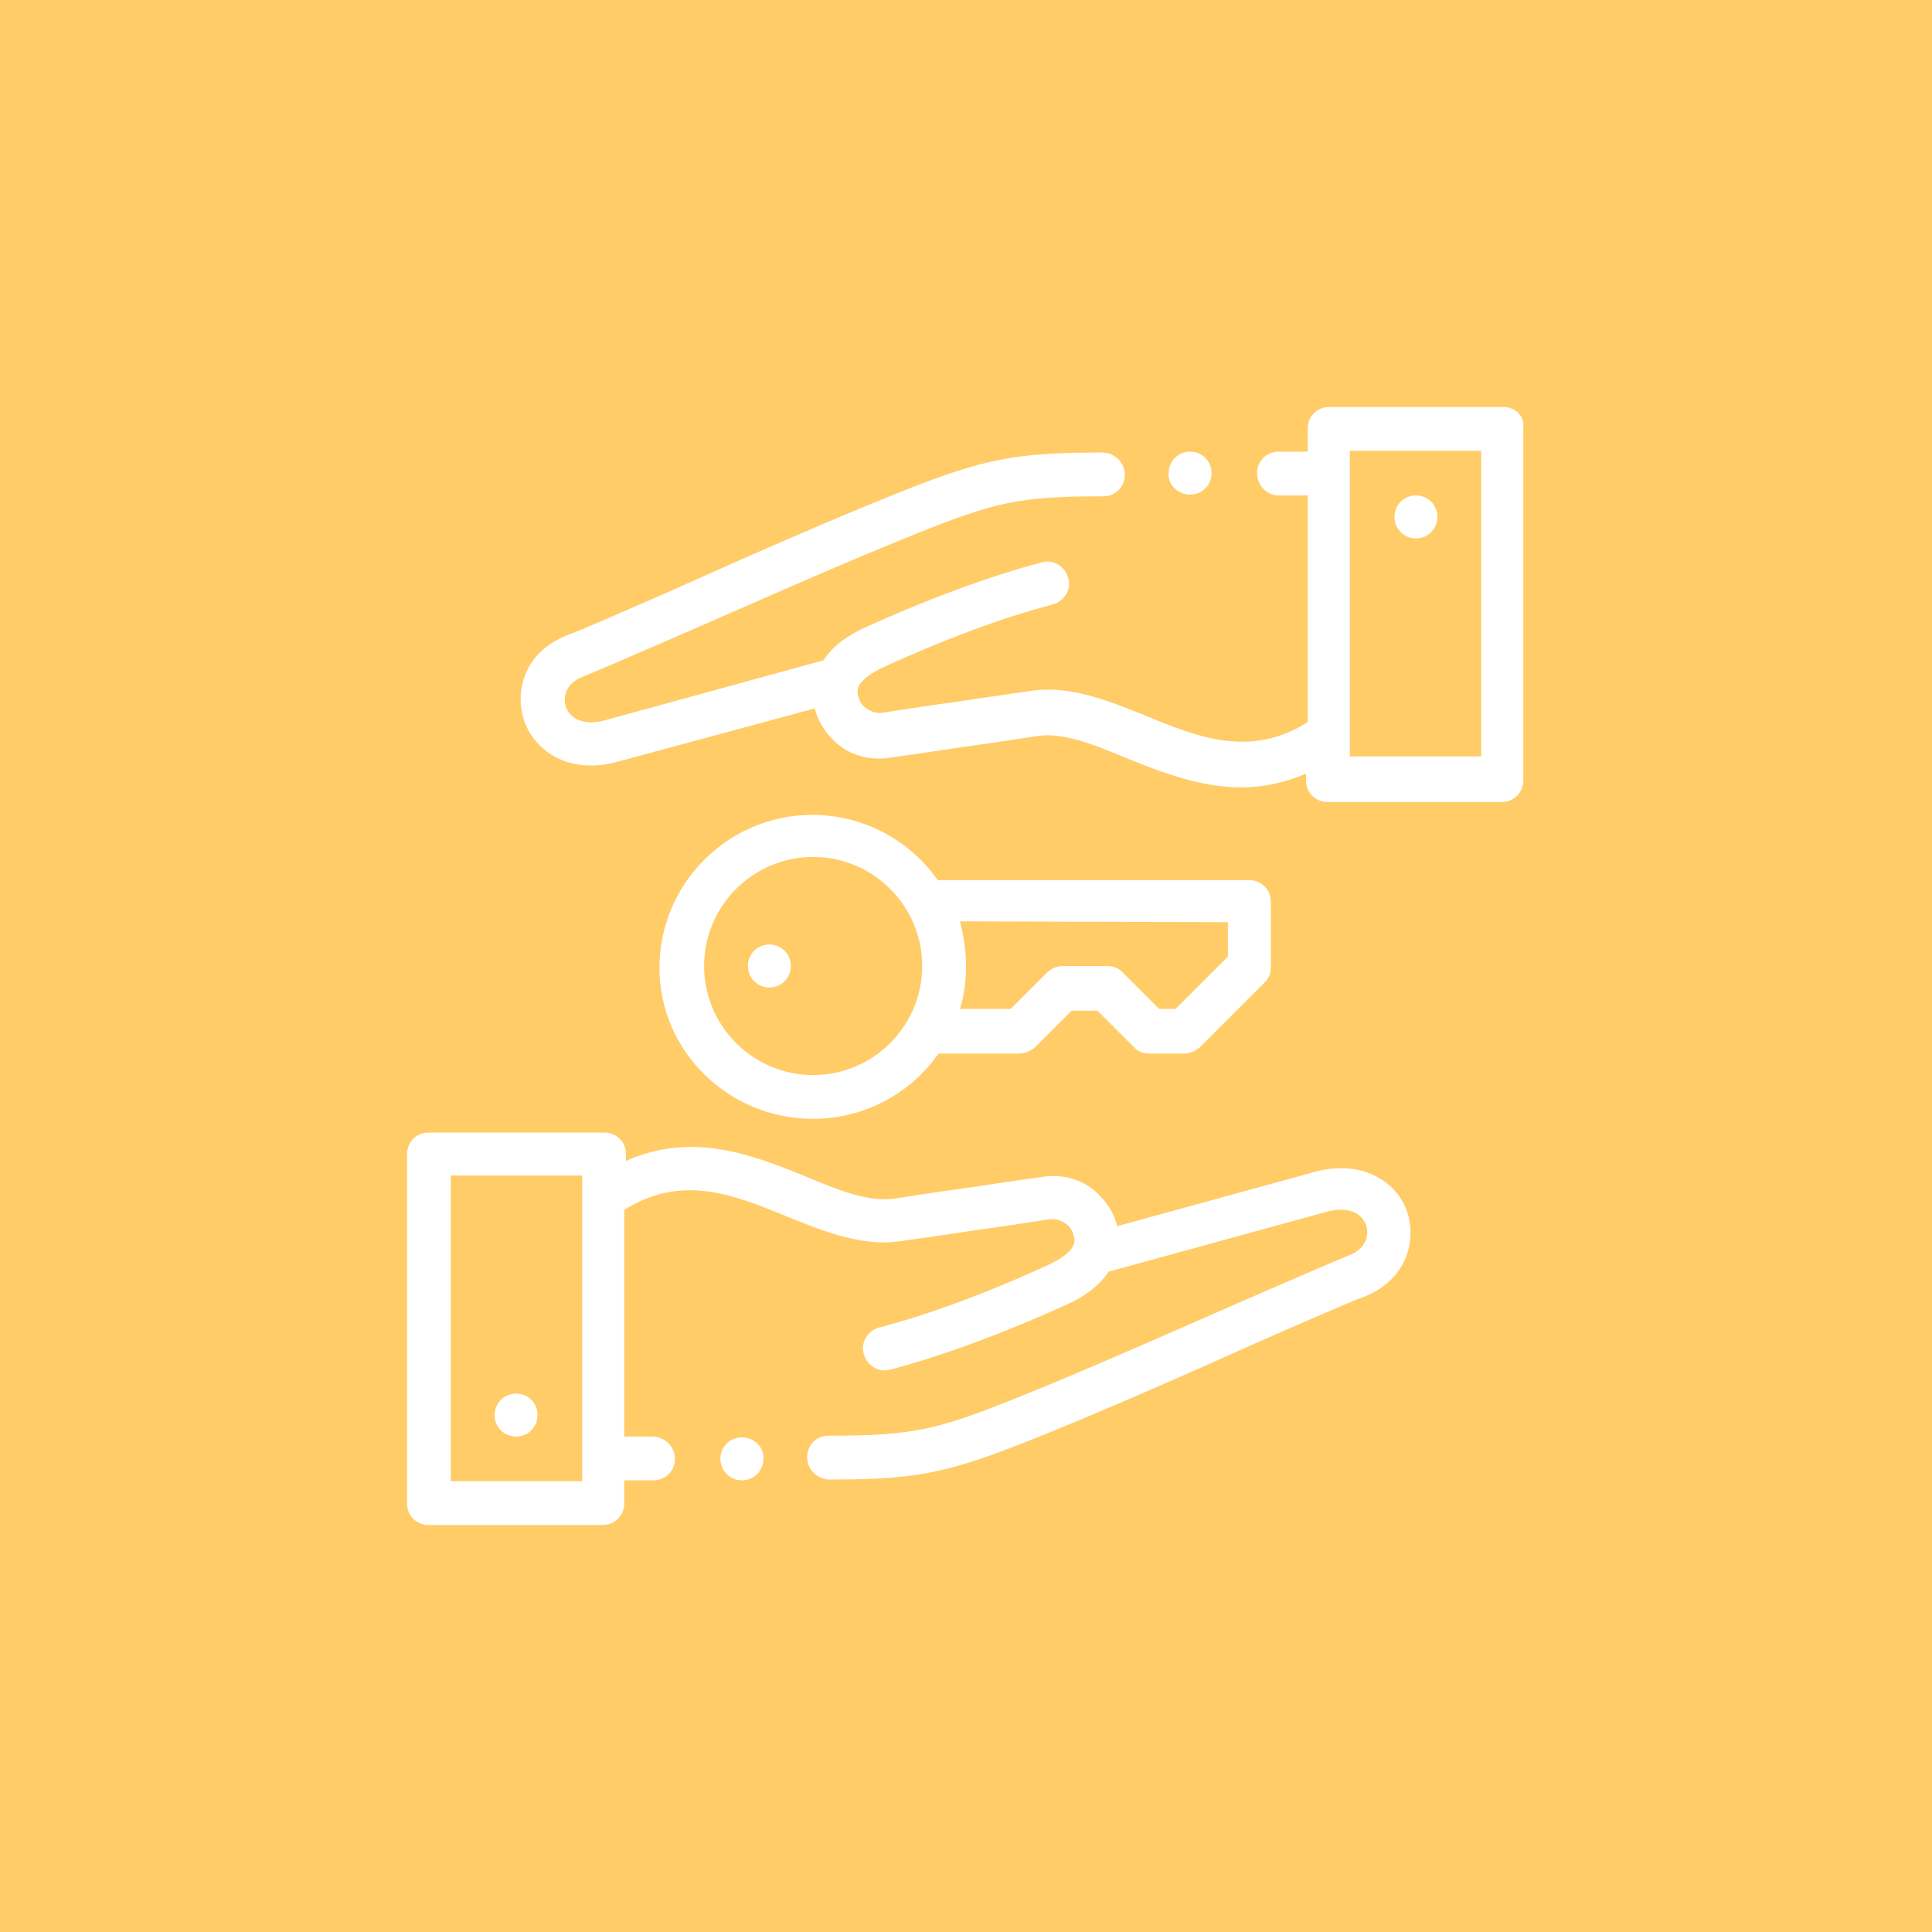
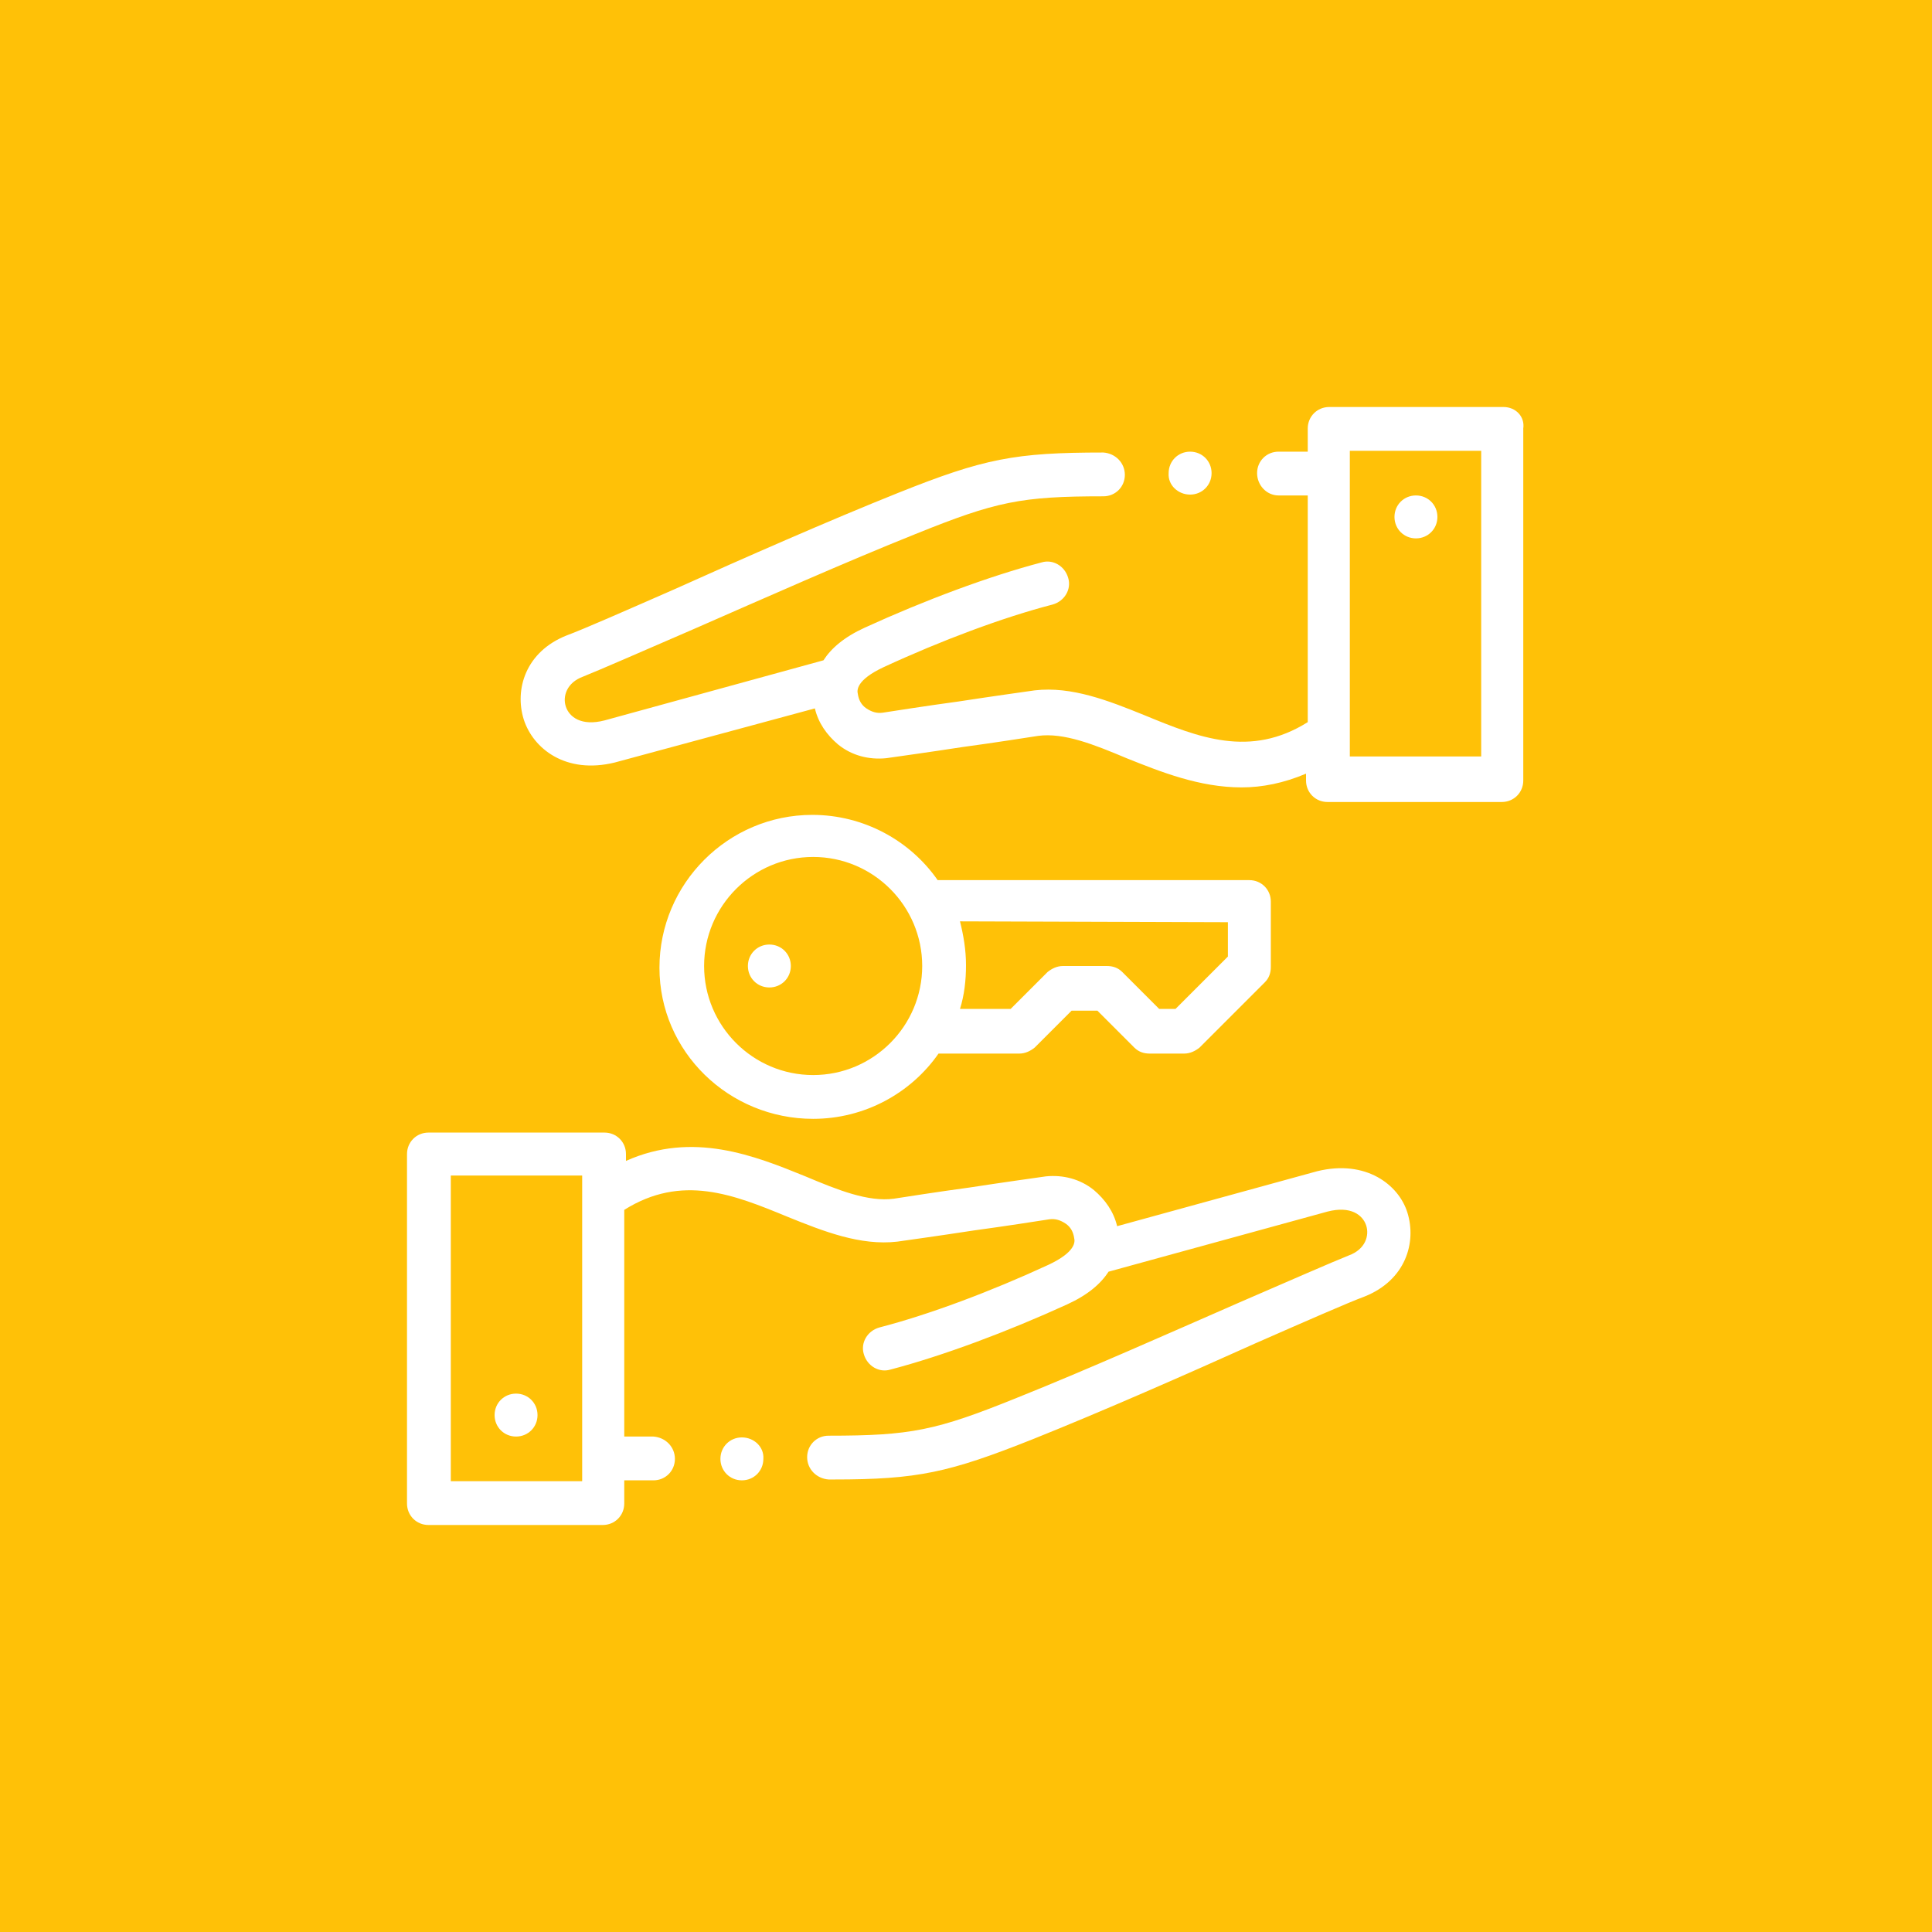
<svg xmlns="http://www.w3.org/2000/svg" version="1.1" id="Layer_1" x="0px" y="0px" viewBox="0 0 225 225" style="enable-background:new 0 0 225 225;" xml:space="preserve">
  <style type="text/css">
- 	.st0{fill:#FFCC68;}
+ 	.st0{fill:#FFC107;}
	.st1{fill:#FFFFFF;}
</style>
  <g id="Layer_3">
    <rect x="-1" y="-1" class="st0" width="227" height="227" />
  </g>
  <g id="Layer_6">
    <g>
      <path class="st1" d="M60.1,162.3c-1.4,0-2.5,1.1-2.5,2.5l0,0c0,1.4,1.1,2.5,2.5,2.5s2.5-1.1,2.5-2.5S61.5,162.3,60.1,162.3z" />
      <path class="st1" d="M175.1,47.4h-20.3c-1.4,0-2.5,1.1-2.5,2.5v2.7h-3.4l0,0c-1.4,0-2.5,1.1-2.5,2.5s1.1,2.6,2.5,2.6h3.4v26.4    c-6.7,4.2-12.7,1.8-19-0.8c-4.2-1.7-8.5-3.4-12.8-2.9c-1.4,0.2-5,0.7-8.9,1.3c-3.7,0.5-7.5,1.1-8.8,1.3c-0.7,0.1-1.3-0.1-1.9-0.5    s-0.9-1-1-1.7c-0.1-0.4-0.2-1.6,3-3.1c6.7-3.1,13.9-5.8,19.7-7.3c1.4-0.4,2.2-1.8,1.8-3.1c-0.4-1.4-1.8-2.2-3.1-1.8    c-6.1,1.6-13.6,4.4-20.6,7.6c-2.4,1.1-3.9,2.4-4.8,3.8l-25.5,7c-2.7,0.7-4.1-0.4-4.5-1.6s0.1-2.8,2-3.5c2-0.8,6.8-2.9,12.8-5.5    c8-3.5,17.9-7.9,25.9-11.1c9.4-3.8,12.3-4.4,21.9-4.4l0,0c1.4,0,2.5-1.1,2.5-2.5s-1.1-2.5-2.5-2.6c-10.3,0-13.9,0.7-23.9,4.7    c-8,3.2-18,7.6-26,11.2C72.9,71.1,67.9,73.3,66,74l0,0c-4.8,1.9-6.1,6.3-5,9.8c1.1,3.4,4.9,6.4,10.6,5l0,0l23.3-6.3    c0.4,1.7,1.4,3.1,2.7,4.2c1.6,1.3,3.6,1.8,5.6,1.6c1.4-0.2,5-0.7,8.9-1.3c3.7-0.5,7.5-1.1,8.8-1.3c3-0.4,6.5,1,10.3,2.6    c4,1.6,8.5,3.4,13.4,3.4c2.4,0,4.9-0.5,7.5-1.6v0.8c0,1.4,1.1,2.5,2.5,2.5h20.3c1.4,0,2.5-1.1,2.5-2.5v-41    C177.6,48.5,176.5,47.4,175.1,47.4z M172.5,88.1h-15.3V55.2l0,0l0,0v-2.7h15.3V88.1z" />
      <path class="st1" d="M164.9,62.7c1.4,0,2.5-1.1,2.5-2.5l0,0c0-1.4-1.1-2.5-2.5-2.5s-2.5,1.1-2.5,2.5S163.5,62.7,164.9,62.7z" />
      <path class="st1" d="M94.7,130.3c6,0,11.4-3,14.6-7.6h9.4c0.7,0,1.3-0.3,1.8-0.7l4.3-4.3h3l4.3,4.3c0.5,0.5,1.1,0.7,1.8,0.7h4    c0.7,0,1.3-0.3,1.8-0.7l7.6-7.6c0.5-0.5,0.7-1.1,0.7-1.8V105c0-1.4-1.1-2.5-2.5-2.5h-36.3c-3.2-4.6-8.6-7.6-14.6-7.6    c-9.8,0-17.8,8-17.8,17.8S84.9,130.3,94.7,130.3z M143,107.4v4l-6.1,6.1H135l-4.3-4.3c-0.5-0.5-1.1-0.7-1.8-0.7h-5.1    c-0.7,0-1.3,0.3-1.8,0.7l-4.3,4.3h-5.9c0.5-1.6,0.7-3.3,0.7-5.1s-0.3-3.5-0.7-5.1L143,107.4L143,107.4z M94.7,99.8    c7,0,12.7,5.7,12.7,12.7s-5.7,12.7-12.7,12.7S82,119.5,82,112.5S87.7,99.8,94.7,99.8z" />
      <path class="st1" d="M89.6,115c1.4,0,2.5-1.1,2.5-2.5S91,110,89.6,110s-2.5,1.1-2.5,2.5l0,0C87.1,113.9,88.2,115,89.6,115z" />
      <path class="st1" d="M138.6,57.6L138.6,57.6c1.4,0,2.5-1.1,2.5-2.5s-1.1-2.5-2.5-2.5s-2.5,1.1-2.5,2.5    C136,56.5,137.2,57.6,138.6,57.6z" />
      <path class="st1" d="M153.4,136.4L153.4,136.4l-23.3,6.4c-0.4-1.7-1.4-3.1-2.7-4.2c-1.6-1.3-3.6-1.8-5.6-1.6    c-1.4,0.2-5,0.7-8.9,1.3c-3.7,0.5-7.5,1.1-8.8,1.3c-3,0.4-6.5-1-10.3-2.6c-5.9-2.4-13.1-5.3-20.9-1.8v-0.8c0-1.4-1.1-2.5-2.5-2.5    H49.9c-1.4,0-2.5,1.1-2.5,2.5v40.7c0,1.4,1.1,2.5,2.5,2.5h20.3c1.4,0,2.5-1.1,2.5-2.5v-2.7h3.4l0,0c1.4,0,2.5-1.1,2.5-2.5    s-1.1-2.5-2.5-2.6h-3.4v-26.4c6.7-4.2,12.7-1.8,19,0.8c4.2,1.7,8.5,3.4,12.8,2.9c1.4-0.2,5-0.7,8.9-1.3c3.7-0.5,7.5-1.1,8.8-1.3    c0.7-0.1,1.3,0.1,1.9,0.5s0.9,1,1,1.7c0.1,0.4,0.2,1.6-3,3.1c-6.7,3.1-13.9,5.8-19.7,7.3c-1.4,0.4-2.2,1.8-1.8,3.1    c0.4,1.4,1.8,2.2,3.1,1.8c6.1-1.6,13.6-4.4,20.6-7.6c2.4-1.1,3.9-2.4,4.8-3.8l25.5-7c2.7-0.7,4.1,0.4,4.5,1.6    c0.4,1.2-0.1,2.8-2,3.5c-2,0.8-6.8,2.9-12.8,5.5c-8,3.5-17.9,7.9-25.9,11.1c-9.4,3.8-12.3,4.4-21.9,4.4l0,0    c-1.4,0-2.5,1.1-2.5,2.5s1.1,2.5,2.5,2.6c0.2,0,0.4,0,0.6,0c9.8,0,13.4-0.8,23.2-4.7c8-3.2,18-7.6,26-11.2    c5.7-2.5,10.7-4.7,12.6-5.4l0,0c4.8-1.9,6.1-6.3,5-9.8C162.9,138,159.1,135,153.4,136.4z M52.5,172.5v-35.6h15.3v32.9l0,0v2.7    L52.5,172.5L52.5,172.5z" />
      <path class="st1" d="M86.4,167.4L86.4,167.4c-1.4,0-2.5,1.1-2.5,2.5s1.1,2.5,2.5,2.5s2.5-1.1,2.5-2.5    C89,168.5,87.8,167.4,86.4,167.4z" />
    </g>
  </g>
</svg>
